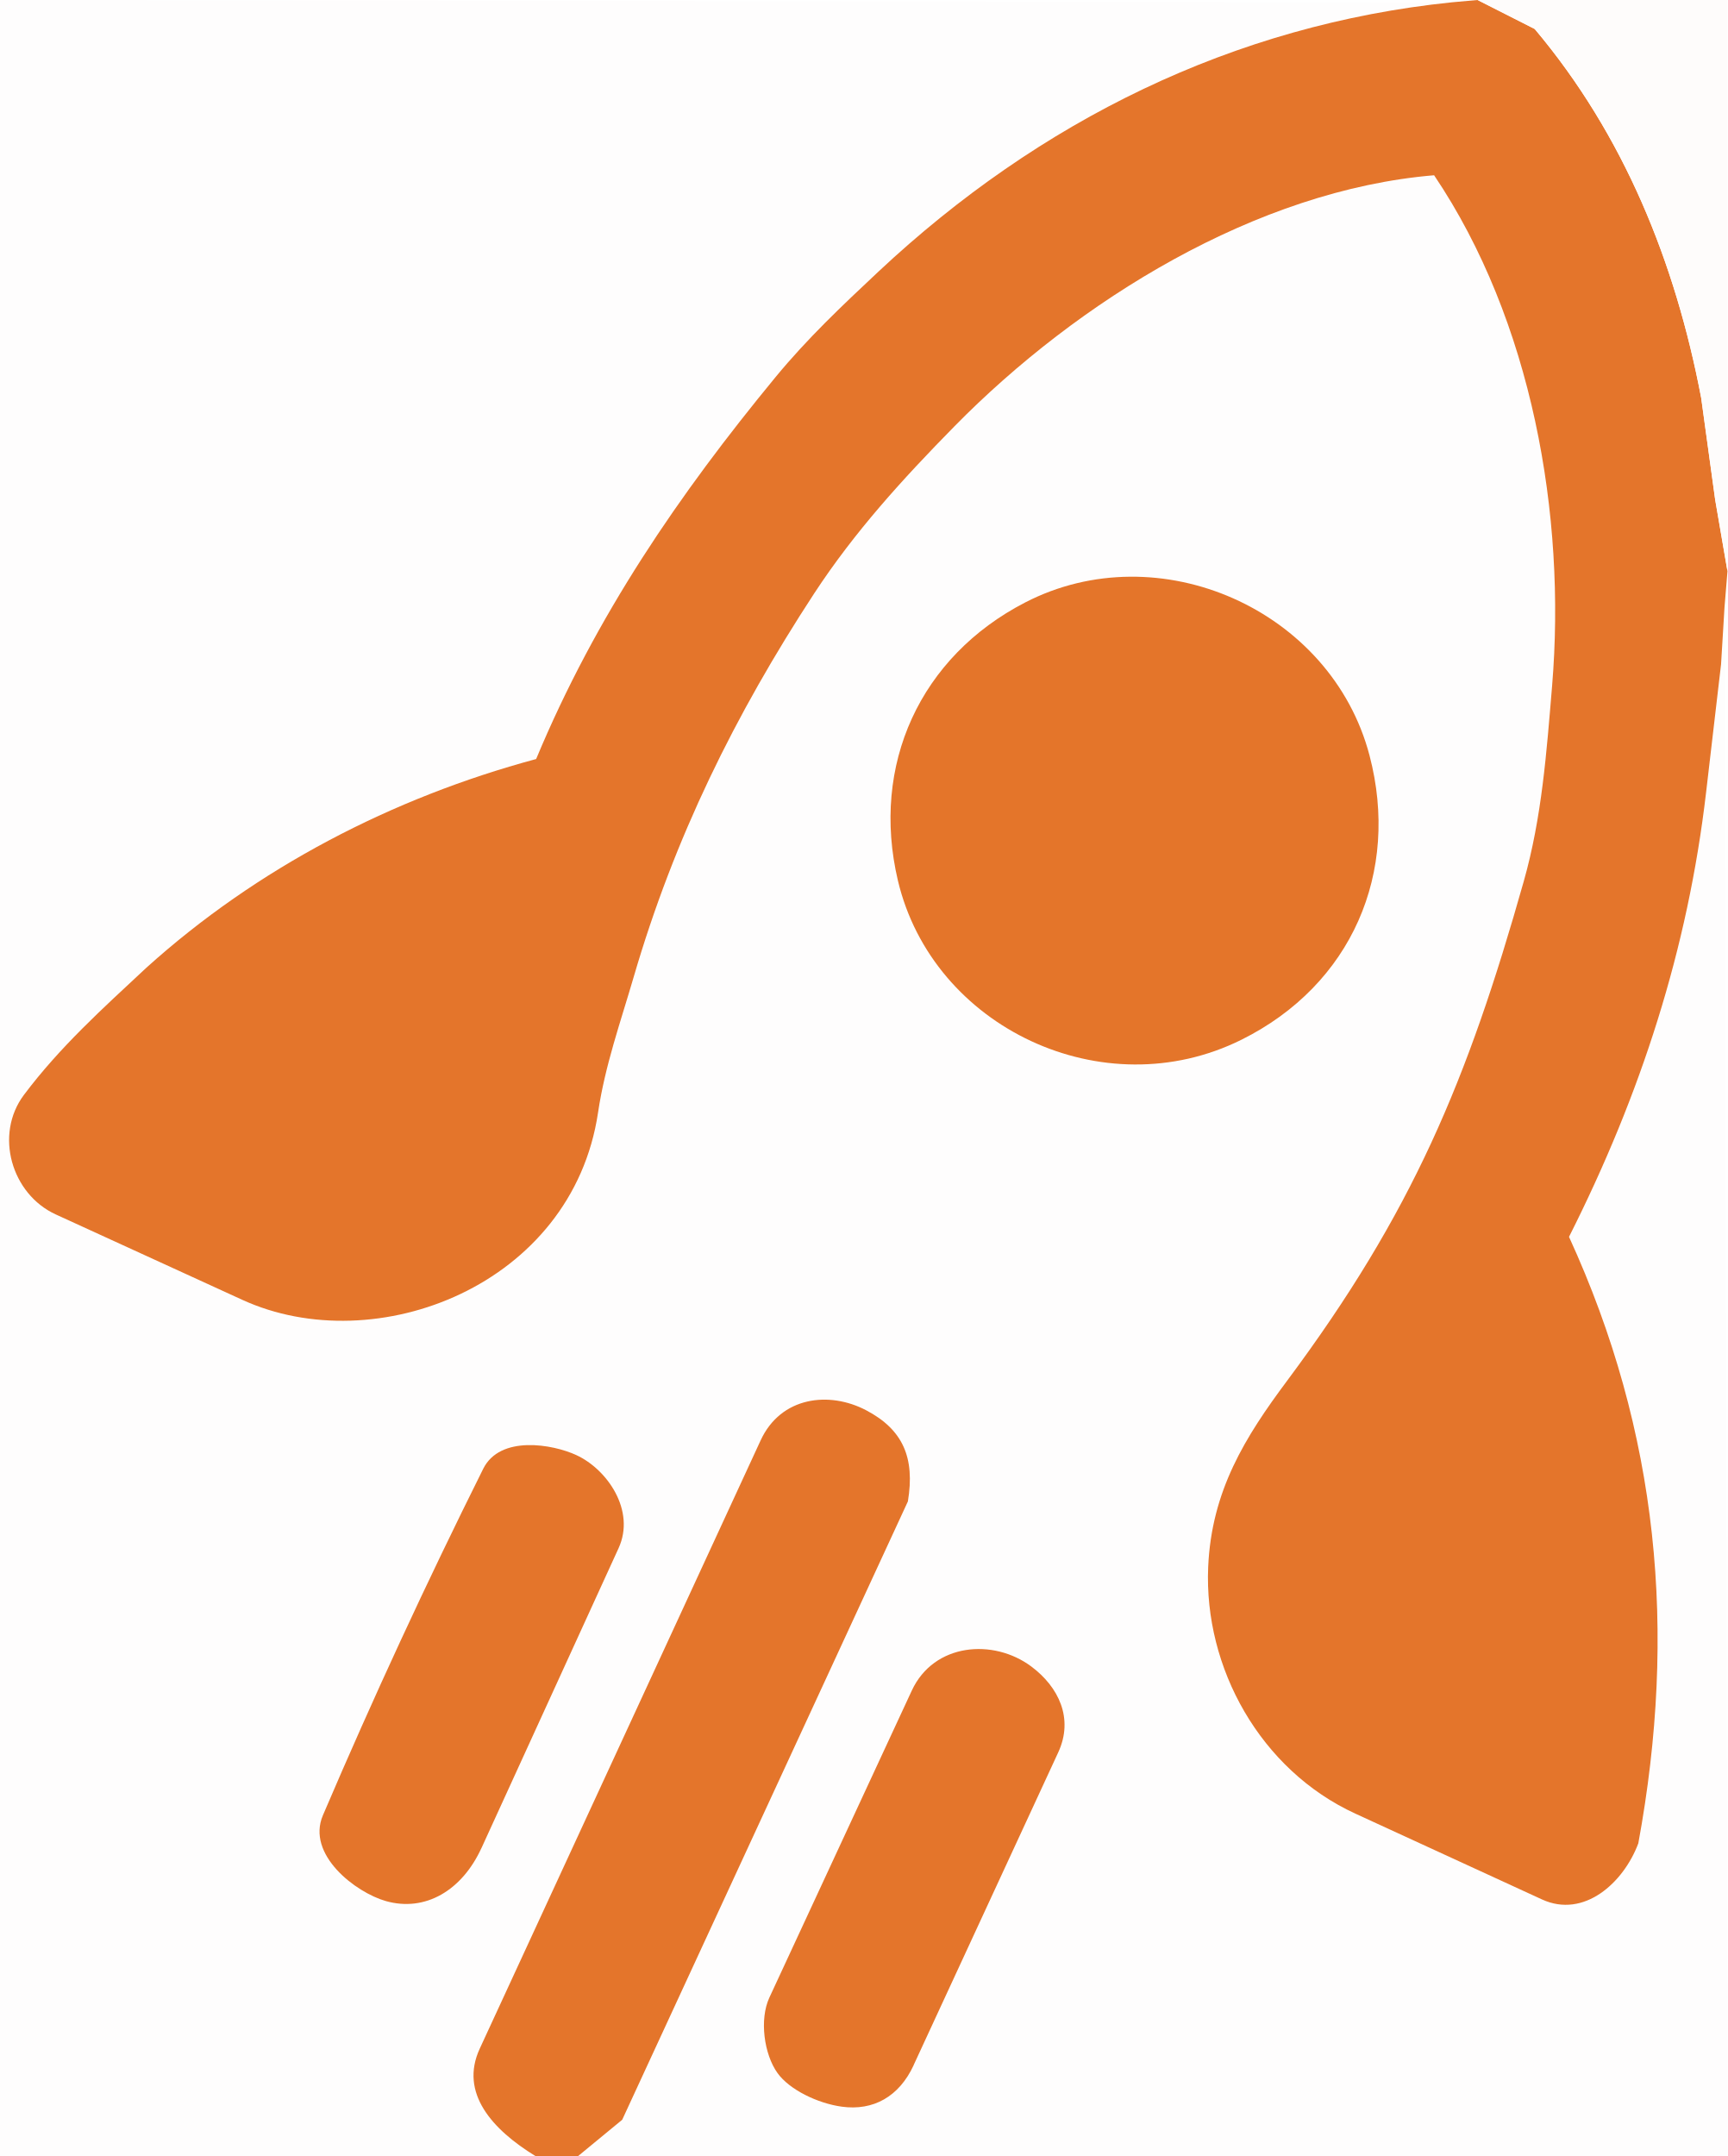
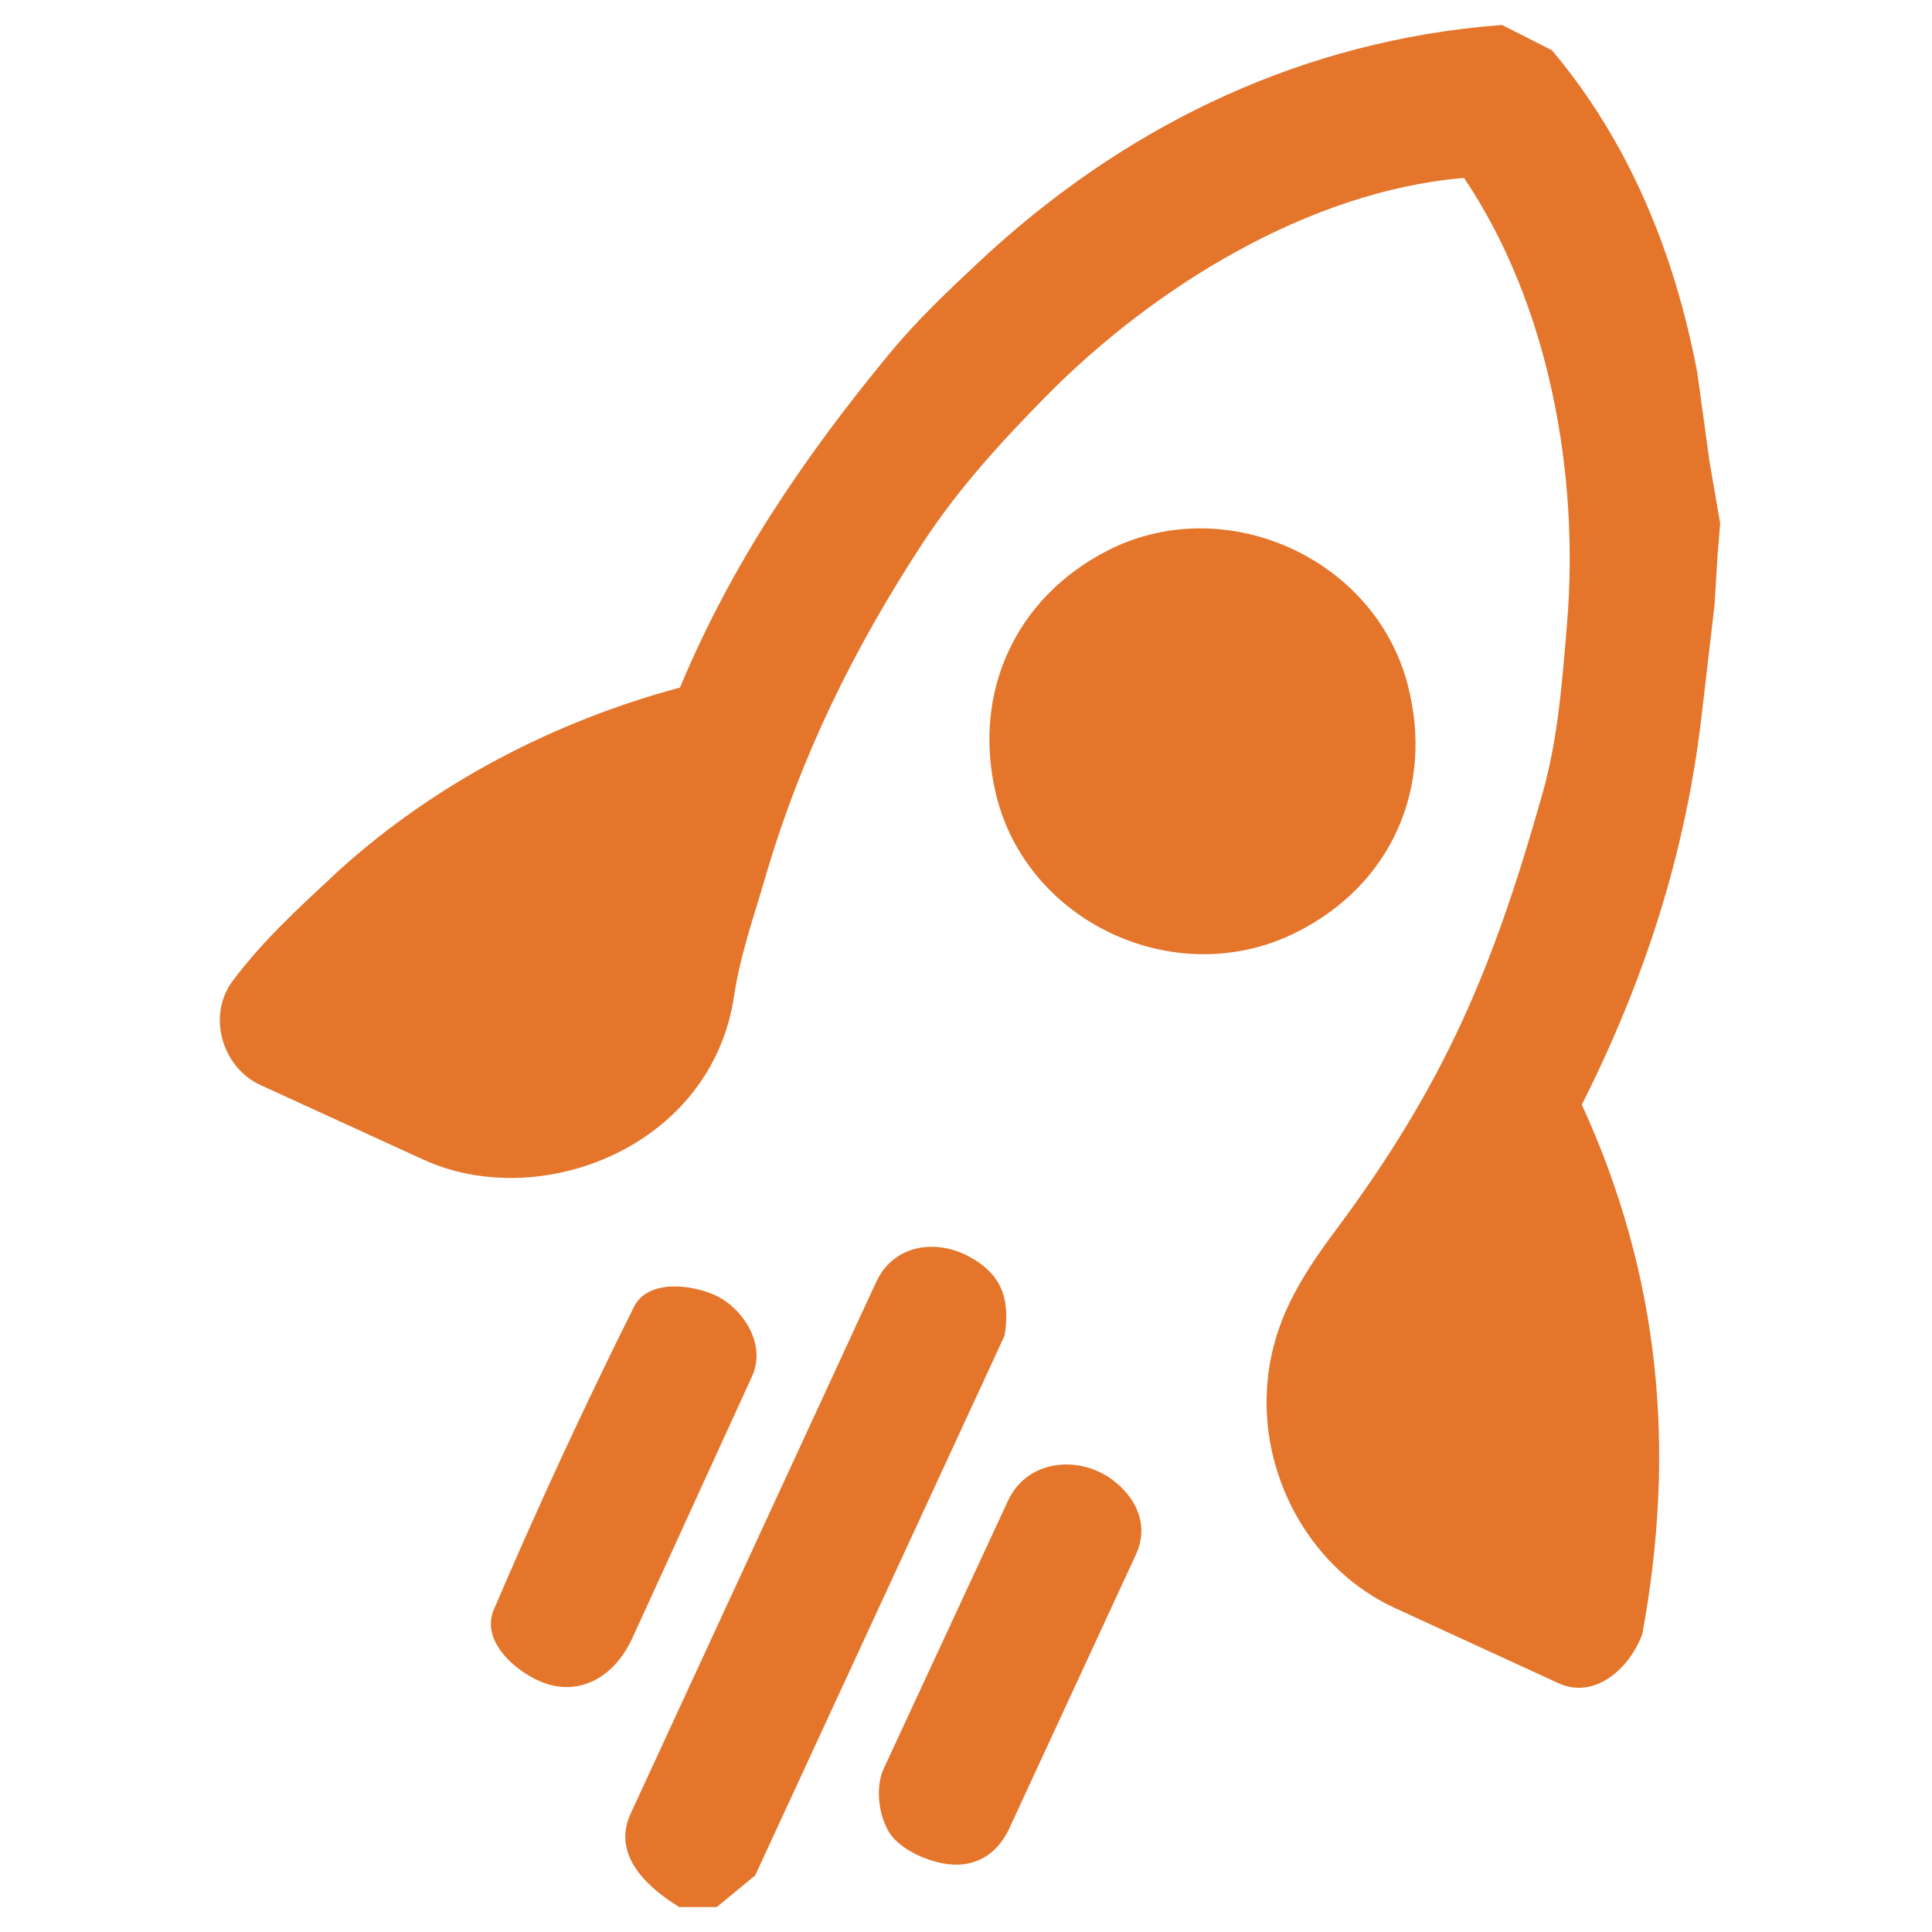
- <svg xmlns="http://www.w3.org/2000/svg" id="Capa_1" data-name="Capa 1" viewBox="0 0 242 302">
-   <defs>
-     <style>
-       .cls-1 {
-         fill: #fefdfd;
-       }
- 
-       .cls-2 {
-         fill: #fefcfb;
-       }
- 
-       .cls-3 {
-         fill: #e4752a;
-       }
- 
-       .cls-4 {
-         fill: #e4752b;
-       }
-     </style>
-   </defs>
-   <path class="cls-1" d="M203.43.32c-30.65,3.15-57.84,16.64-80.33,37.71-5.15,4.82-9.95,9.35-14.41,14.77-13.54,16.44-25.17,33.42-33.55,53.51-20.17,5.44-39.12,15.27-54.6,29.23-6.13,5.72-12.11,11.09-17.16,17.82-4.18,5.57-1.74,13.91,4.46,16.74l26.13,11.96c18.7,8.56,46.22-2,49.84-26.21.99-6.6,3.15-12.66,5-19.02,5.68-19.47,14.19-36.76,25.28-53.71,5.65-8.64,12.35-15.99,19.66-23.42,17.25-17.55,42.28-33.08,67.19-35.16,13.71,20.35,18.52,47.6,16.53,71.53-.78,9.35-1.43,18.39-3.97,27.37-7.9,27.94-15.6,46.38-33.14,69.94-5.9,7.92-10.6,15.43-11.07,26.09-.62,14.18,7.33,28.46,20.61,34.56l26.15,12.02c5.88,2.71,11.43-2.34,13.5-7.86,5.46-29.69,2.85-57.54-9.71-84.95,10.08-19.99,16.65-40.37,19.2-62.22l2.1-17.98.48-7.93.42,216.88H81s6.17-5.09,6.17-5.09l40.02-86.61c1.02-6.1-.78-10.1-5.85-12.77s-11.95-1.92-14.78,4.22l-39.35,85.2c-2.88,6.23,1.78,11.35,7.79,15.04H0V0l203.43.32ZM173.92,145.64c15.47-7.69,22.22-23.48,17.95-39.79-5.36-20.49-29.52-31.13-48.25-21.46-14.69,7.59-21.66,22.72-17.83,38.95,4.87,20.6,28.79,31.91,48.13,22.3ZM67.45,258.86l19.21-42.01c2.41-5.27-1.57-11.02-5.9-13.03-3.33-1.54-10.7-2.83-13.06,1.9-7.99,16.01-15.37,31.97-22.46,48.54-2.36,5.52,4.58,10.82,8.81,12.02,5.53,1.58,10.69-1.49,13.4-7.43ZM128,289.28l20.26-43.81c2.21-4.77.03-9.2-3.76-12.03-5.31-3.97-13.65-3.31-16.75,3.36l-19.96,43.02c-1.41,3.05-.75,7.93,1.15,10.57,1.67,2.32,5.6,4.23,8.99,4.7,4.42.62,8.04-1.39,10.08-5.81Z" />
-   <path class="cls-4" d="M207,0l8.01,4.06c12.49,14.84,19.7,32.66,23.32,51.67l1.96,14.26,1.72,10.01-.42,5.12-.48,7.93-2.1,17.98c-2.55,21.86-9.12,42.24-19.2,62.22,12.56,27.41,15.17,55.26,9.71,84.95-2.06,5.52-7.61,10.57-13.5,7.86l-26.15-12.02c-13.27-6.1-21.23-20.39-20.61-34.56.47-10.66,5.17-18.18,11.07-26.09,17.54-23.55,25.24-41.99,33.14-69.94,2.54-8.98,3.19-18.02,3.97-27.37,1.99-23.93-2.82-51.17-16.53-71.53-24.91,2.08-49.94,17.61-67.19,35.16-7.3,7.43-14,14.78-19.66,23.42-11.09,16.96-19.6,34.24-25.28,53.71-1.86,6.37-4.02,12.43-5,19.02-3.62,24.21-31.14,34.77-49.84,26.21l-26.13-11.96c-6.2-2.84-8.63-11.17-4.46-16.74,5.05-6.73,11.04-12.11,17.16-17.82,15.48-13.96,34.43-23.8,54.6-29.23,8.38-20.1,20.01-37.07,33.55-53.51,4.46-5.41,9.26-9.94,14.41-14.77C145.59,16.96,172.78,3.47,203.43.32l3.57-.32Z" />
-   <path class="cls-4" d="M81,302h-6c-6.01-3.69-10.67-8.81-7.79-15.04l39.35-85.2c2.83-6.14,9.6-6.94,14.78-4.22s6.86,6.67,5.85,12.77l-40.02,86.61-6.17,5.08Z" />
-   <path class="cls-2" d="M207,0h35v80l-1.72-10.01-1.96-14.26c-3.62-19.01-10.83-36.84-23.32-51.67l-8.01-4.06Z" />
-   <path class="cls-3" d="M173.92,145.64c-19.33,9.61-43.26-1.7-48.13-22.3-3.83-16.23,3.14-31.37,17.83-38.95,18.72-9.67,42.89.97,48.25,21.46,4.27,16.31-2.48,32.1-17.95,39.79Z" />
-   <path class="cls-4" d="M128,289.28c-2.04,4.41-5.66,6.42-10.08,5.81-3.39-.47-7.32-2.38-8.99-4.7-1.9-2.64-2.56-7.52-1.15-10.57l19.96-43.02c3.1-6.67,11.44-7.33,16.75-3.36,3.8,2.84,5.97,7.26,3.76,12.03l-20.26,43.81Z" />
-   <path class="cls-4" d="M67.45,258.86c-2.72,5.94-7.87,9-13.4,7.43-4.22-1.2-11.17-6.5-8.81-12.02,7.09-16.58,14.48-32.53,22.46-48.54,2.36-4.73,9.73-3.45,13.06-1.9,4.32,2,8.31,7.76,5.9,13.03l-19.21,42.01Z" />
+ <svg xmlns="http://www.w3.org/2000/svg" viewBox="-34 -4 310 310" role="img" aria-label="Doonty">
+   <path fill="#e4752b" d="M207,0l8.01,4.06c12.49,14.84,19.7,32.66,23.32,51.67l1.96,14.26,1.72,10.01-.42,5.12-.48,7.93-2.1,17.98c-2.55,21.86-9.12,42.24-19.2,62.22,12.56,27.41,15.17,55.26,9.71,84.95-2.06,5.52-7.61,10.57-13.5,7.86l-26.15-12.02c-13.27-6.1-21.23-20.39-20.61-34.56.47-10.66,5.17-18.18,11.07-26.09,17.54-23.55,25.24-41.99,33.14-69.94,2.54-8.98,3.19-18.02,3.97-27.37,1.99-23.93-2.82-51.17-16.53-71.53-24.91,2.08-49.94,17.61-67.19,35.16-7.3,7.43-14,14.78-19.66,23.42-11.09,16.96-19.6,34.24-25.28,53.71-1.86,6.37-4.02,12.43-5,19.02-3.62,24.21-31.14,34.77-49.84,26.21l-26.13-11.96c-6.2-2.84-8.63-11.17-4.46-16.74,5.05-6.73,11.04-12.11,17.16-17.82,15.48-13.96,34.43-23.8,54.6-29.23,8.38-20.1,20.01-37.07,33.55-53.51,4.46-5.41,9.26-9.94,14.41-14.77C145.59,16.96,172.78,3.47,203.43.32l3.57-.32Z" />
+   <path fill="#e4752b" d="M81,302h-6c-6.01-3.69-10.67-8.81-7.79-15.04l39.35-85.2c2.83-6.14,9.6-6.94,14.78-4.22s6.86,6.67,5.85,12.77l-40.02,86.61-6.17,5.08Z" />
+   <path fill="#e4752b" d="M173.92,145.64c-19.33,9.61-43.26-1.7-48.13-22.3-3.83-16.23,3.14-31.37,17.83-38.95,18.72-9.67,42.89.97,48.25,21.46,4.27,16.31-2.48,32.1-17.95,39.79Z" />
+   <path fill="#e4752b" d="M128,289.28c-2.04,4.41-5.66,6.42-10.08,5.81-3.39-.47-7.32-2.38-8.99-4.7-1.9-2.64-2.56-7.52-1.15-10.57l19.96-43.02c3.1-6.67,11.44-7.33,16.75-3.36,3.8,2.84,5.97,7.26,3.76,12.03l-20.26,43.81Z" />
+   <path fill="#e4752b" d="M67.45,258.86c-2.72,5.94-7.87,9-13.4,7.43-4.22-1.2-11.17-6.5-8.81-12.02,7.09-16.58,14.48-32.53,22.46-48.54,2.36-4.73,9.73-3.45,13.06-1.9,4.32,2,8.31,7.76,5.9,13.03l-19.21,42.01Z" />
</svg>
